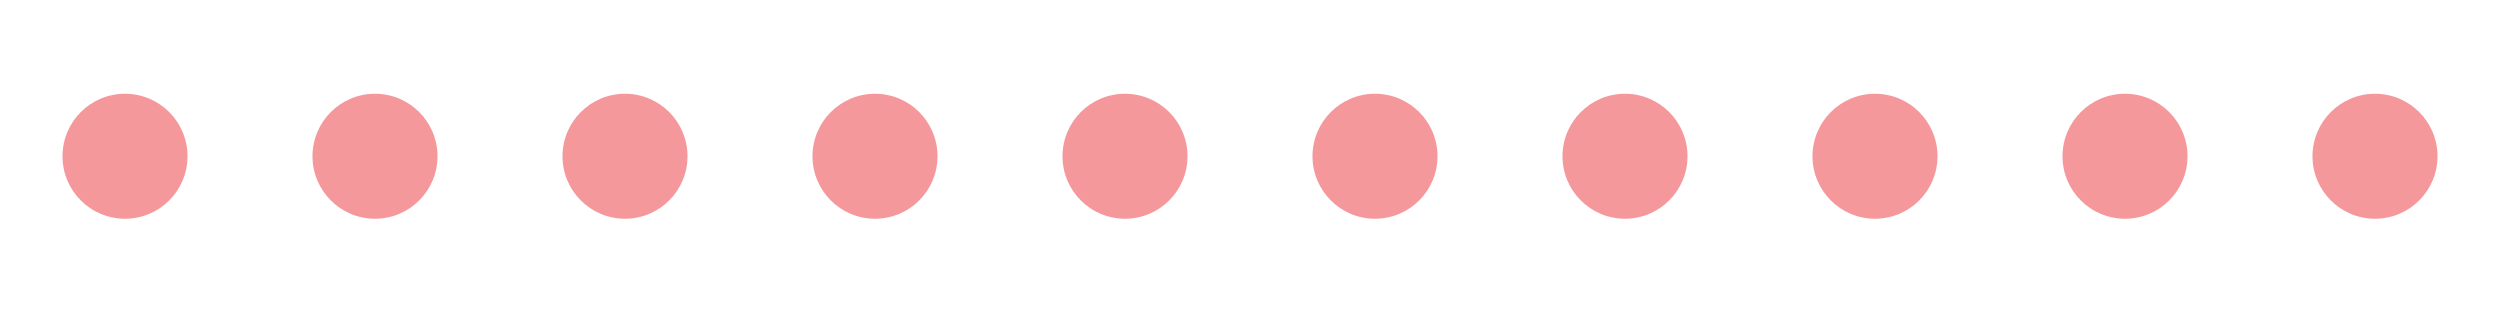
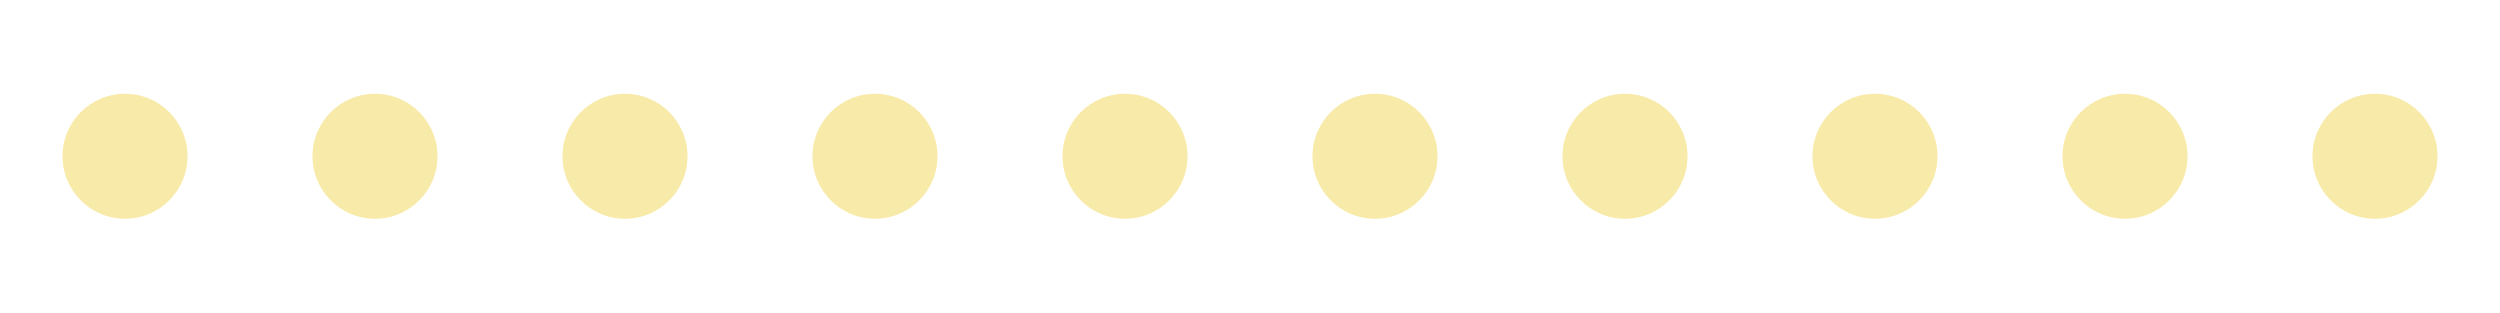
- <svg xmlns="http://www.w3.org/2000/svg" version="1.0" width="256px" height="32px" viewBox="0 0 512 64" xml:space="preserve">
-   <path fill="#f4989c" fill-rule="evenodd" d="M486.4 19.2A12.8 12.8 0 1 1 473.6 32a12.8 12.8 0 0 1 12.8-12.8zm-51.2 0A12.8 12.8 0 1 1 422.4 32a12.8 12.8 0 0 1 12.8-12.8zm-51.2 0A12.8 12.8 0 1 1 371.2 32 12.8 12.8 0 0 1 384 19.2zm-51.2 0A12.8 12.8 0 1 1 320 32a12.8 12.8 0 0 1 12.8-12.8zm-51.2 0A12.8 12.8 0 1 1 268.8 32a12.8 12.8 0 0 1 12.8-12.8zm-51.2 0A12.8 12.8 0 1 1 217.6 32a12.8 12.8 0 0 1 12.8-12.8zm-51.2 0A12.8 12.8 0 1 1 166.4 32a12.8 12.8 0 0 1 12.8-12.8zm-51.2 0A12.8 12.8 0 1 1 115.2 32 12.8 12.8 0 0 1 128 19.2zm-51.2 0A12.8 12.8 0 1 1 64 32a12.8 12.8 0 0 1 12.8-12.8zm-51.2 0A12.8 12.8 0 1 1 12.8 32a12.8 12.8 0 0 1 12.8-12.8z" />
+ <svg xmlns="http://www.w3.org/2000/svg" version="1.0" width="160px" height="20px" viewBox="0 0 128 16" xml:space="preserve">
+   <path fill="#f8eaa8" d="M6.4,4.8A3.2,3.2,0,1,1,3.2,8,3.2,3.2,0,0,1,6.4,4.8Zm12.8,0A3.2,3.2,0,1,1,16,8,3.2,3.2,0,0,1,19.2,4.8ZM32,4.8A3.2,3.2,0,1,1,28.8,8,3.2,3.2,0,0,1,32,4.8Zm12.8,0A3.2,3.2,0,1,1,41.6,8,3.2,3.2,0,0,1,44.8,4.8Zm12.8,0A3.2,3.2,0,1,1,54.4,8,3.2,3.2,0,0,1,57.6,4.8Zm12.8,0A3.2,3.2,0,1,1,67.2,8,3.2,3.2,0,0,1,70.4,4.8Zm12.8,0A3.2,3.2,0,1,1,80,8,3.2,3.2,0,0,1,83.2,4.8ZM96,4.8A3.2,3.2,0,1,1,92.8,8,3.2,3.2,0,0,1,96,4.8Zm12.8,0A3.2,3.2,0,1,1,105.6,8,3.2,3.2,0,0,1,108.8,4.8Zm12.8,0A3.2,3.2,0,1,1,118.4,8,3.2,3.2,0,0,1,121.6,4.8Z" />
  <g>
-     <path fill="#e50913" fill-rule="evenodd" d="M-119.6,10.24A21.76,21.76,0,0,1-97.84,32,21.76,21.76,0,0,1-119.6,53.76,21.76,21.76,0,0,1-141.36,32,21.76,21.76,0,0,1-119.6,10.24Zm-51.2,0A21.76,21.76,0,0,1-149.04,32,21.76,21.76,0,0,1-170.8,53.76,21.76,21.76,0,0,1-192.56,32,21.76,21.76,0,0,1-170.8,10.24Zm-51.2,0A21.76,21.76,0,0,1-200.24,32,21.76,21.76,0,0,1-222,53.76,21.76,21.76,0,0,1-243.76,32,21.76,21.76,0,0,1-222,10.24Zm-51.2,0A21.76,21.76,0,0,1-251.44,32,21.76,21.76,0,0,1-273.2,53.76,21.76,21.76,0,0,1-294.96,32,21.76,21.76,0,0,1-273.2,10.24Zm-51.2,0A21.76,21.76,0,0,1-302.64,32,21.76,21.76,0,0,1-324.4,53.76,21.76,21.76,0,0,1-346.16,32,21.76,21.76,0,0,1-324.4,10.24Zm-51.2,0A21.76,21.76,0,0,1-353.84,32,21.76,21.76,0,0,1-375.6,53.76,21.76,21.76,0,0,1-397.36,32,21.76,21.76,0,0,1-375.6,10.24Zm-51.2,0A21.76,21.76,0,0,1-405.04,32,21.76,21.76,0,0,1-426.8,53.76,21.76,21.76,0,0,1-448.56,32,21.76,21.76,0,0,1-426.8,10.24Zm-51.2,0A21.76,21.76,0,0,1-456.24,32,21.76,21.76,0,0,1-478,53.76,21.76,21.76,0,0,1-499.76,32,21.76,21.76,0,0,1-478,10.24Zm-51.2,0A21.76,21.76,0,0,1-507.44,32,21.76,21.76,0,0,1-529.2,53.76,21.76,21.76,0,0,1-550.96,32,21.76,21.76,0,0,1-529.2,10.24Zm-51.2,0A21.76,21.76,0,0,1-558.64,32,21.76,21.76,0,0,1-580.4,53.76,21.76,21.76,0,0,1-602.16,32,21.76,21.76,0,0,1-580.4,10.24Zm-51,2.56A19.2,19.2,0,0,1-612.2,32a19.2,19.2,0,0,1-19.2,19.2A19.2,19.2,0,0,1-650.6,32,19.2,19.2,0,0,1-631.4,12.8Zm-51,2.56A16.64,16.64,0,0,1-665.76,32,16.64,16.64,0,0,1-682.4,48.64,16.64,16.64,0,0,1-699.04,32,16.64,16.64,0,0,1-682.4,15.36ZM-68.8,12.8A19.2,19.2,0,0,1-49.6,32,19.2,19.2,0,0,1-68.8,51.2,19.2,19.2,0,0,1-88,32,19.2,19.2,0,0,1-68.8,12.8Zm51.2,2.56A16.64,16.64,0,0,1-.96,32,16.64,16.64,0,0,1-17.6,48.64,16.64,16.64,0,0,1-34.24,32,16.64,16.64,0,0,1-17.6,15.36Z" />
-     <animateTransform attributeName="transform" type="translate" values="44 0;95.2 0;146.4 0;197.6 0;248.8 0;300 0;351.2 0;402.4 0;453.6 0;504.8 0;556 0;607.2 0;658.4 0;709.6 0;760.8 0;812 0;863.2 0;914.4 0;965.6 0;1016.8 0;1068 0;1119.2 0;1170.4 0;1221.6 0;1272.8 0;1324 0" calcMode="discrete" dur="1200ms" repeatCount="indefinite" />
+     <path fill="#efcc30" d="M-42.7,3.84A4.16,4.16,0,0,1-38.54,8a4.16,4.16,0,0,1-4.16,4.16A4.16,4.16,0,0,1-46.86,8,4.16,4.16,0,0,1-42.7,3.84Zm12.8-.64A4.8,4.8,0,0,1-25.1,8a4.8,4.8,0,0,1-4.8,4.8A4.8,4.8,0,0,1-34.7,8,4.8,4.8,0,0,1-29.9,3.2Zm12.8-.64A5.44,5.44,0,0,1-11.66,8a5.44,5.44,0,0,1-5.44,5.44A5.44,5.44,0,0,1-22.54,8,5.44,5.44,0,0,1-17.1,2.56Z" />
+     <animateTransform attributeName="transform" type="translate" values="23 0;36 0;49 0;62 0;74.5 0;87.5 0;100 0;113 0;125.5 0;138.5 0;151.5 0;164.5 0;178 0" calcMode="discrete" dur="1040ms" repeatCount="indefinite" />
  </g>
</svg>
